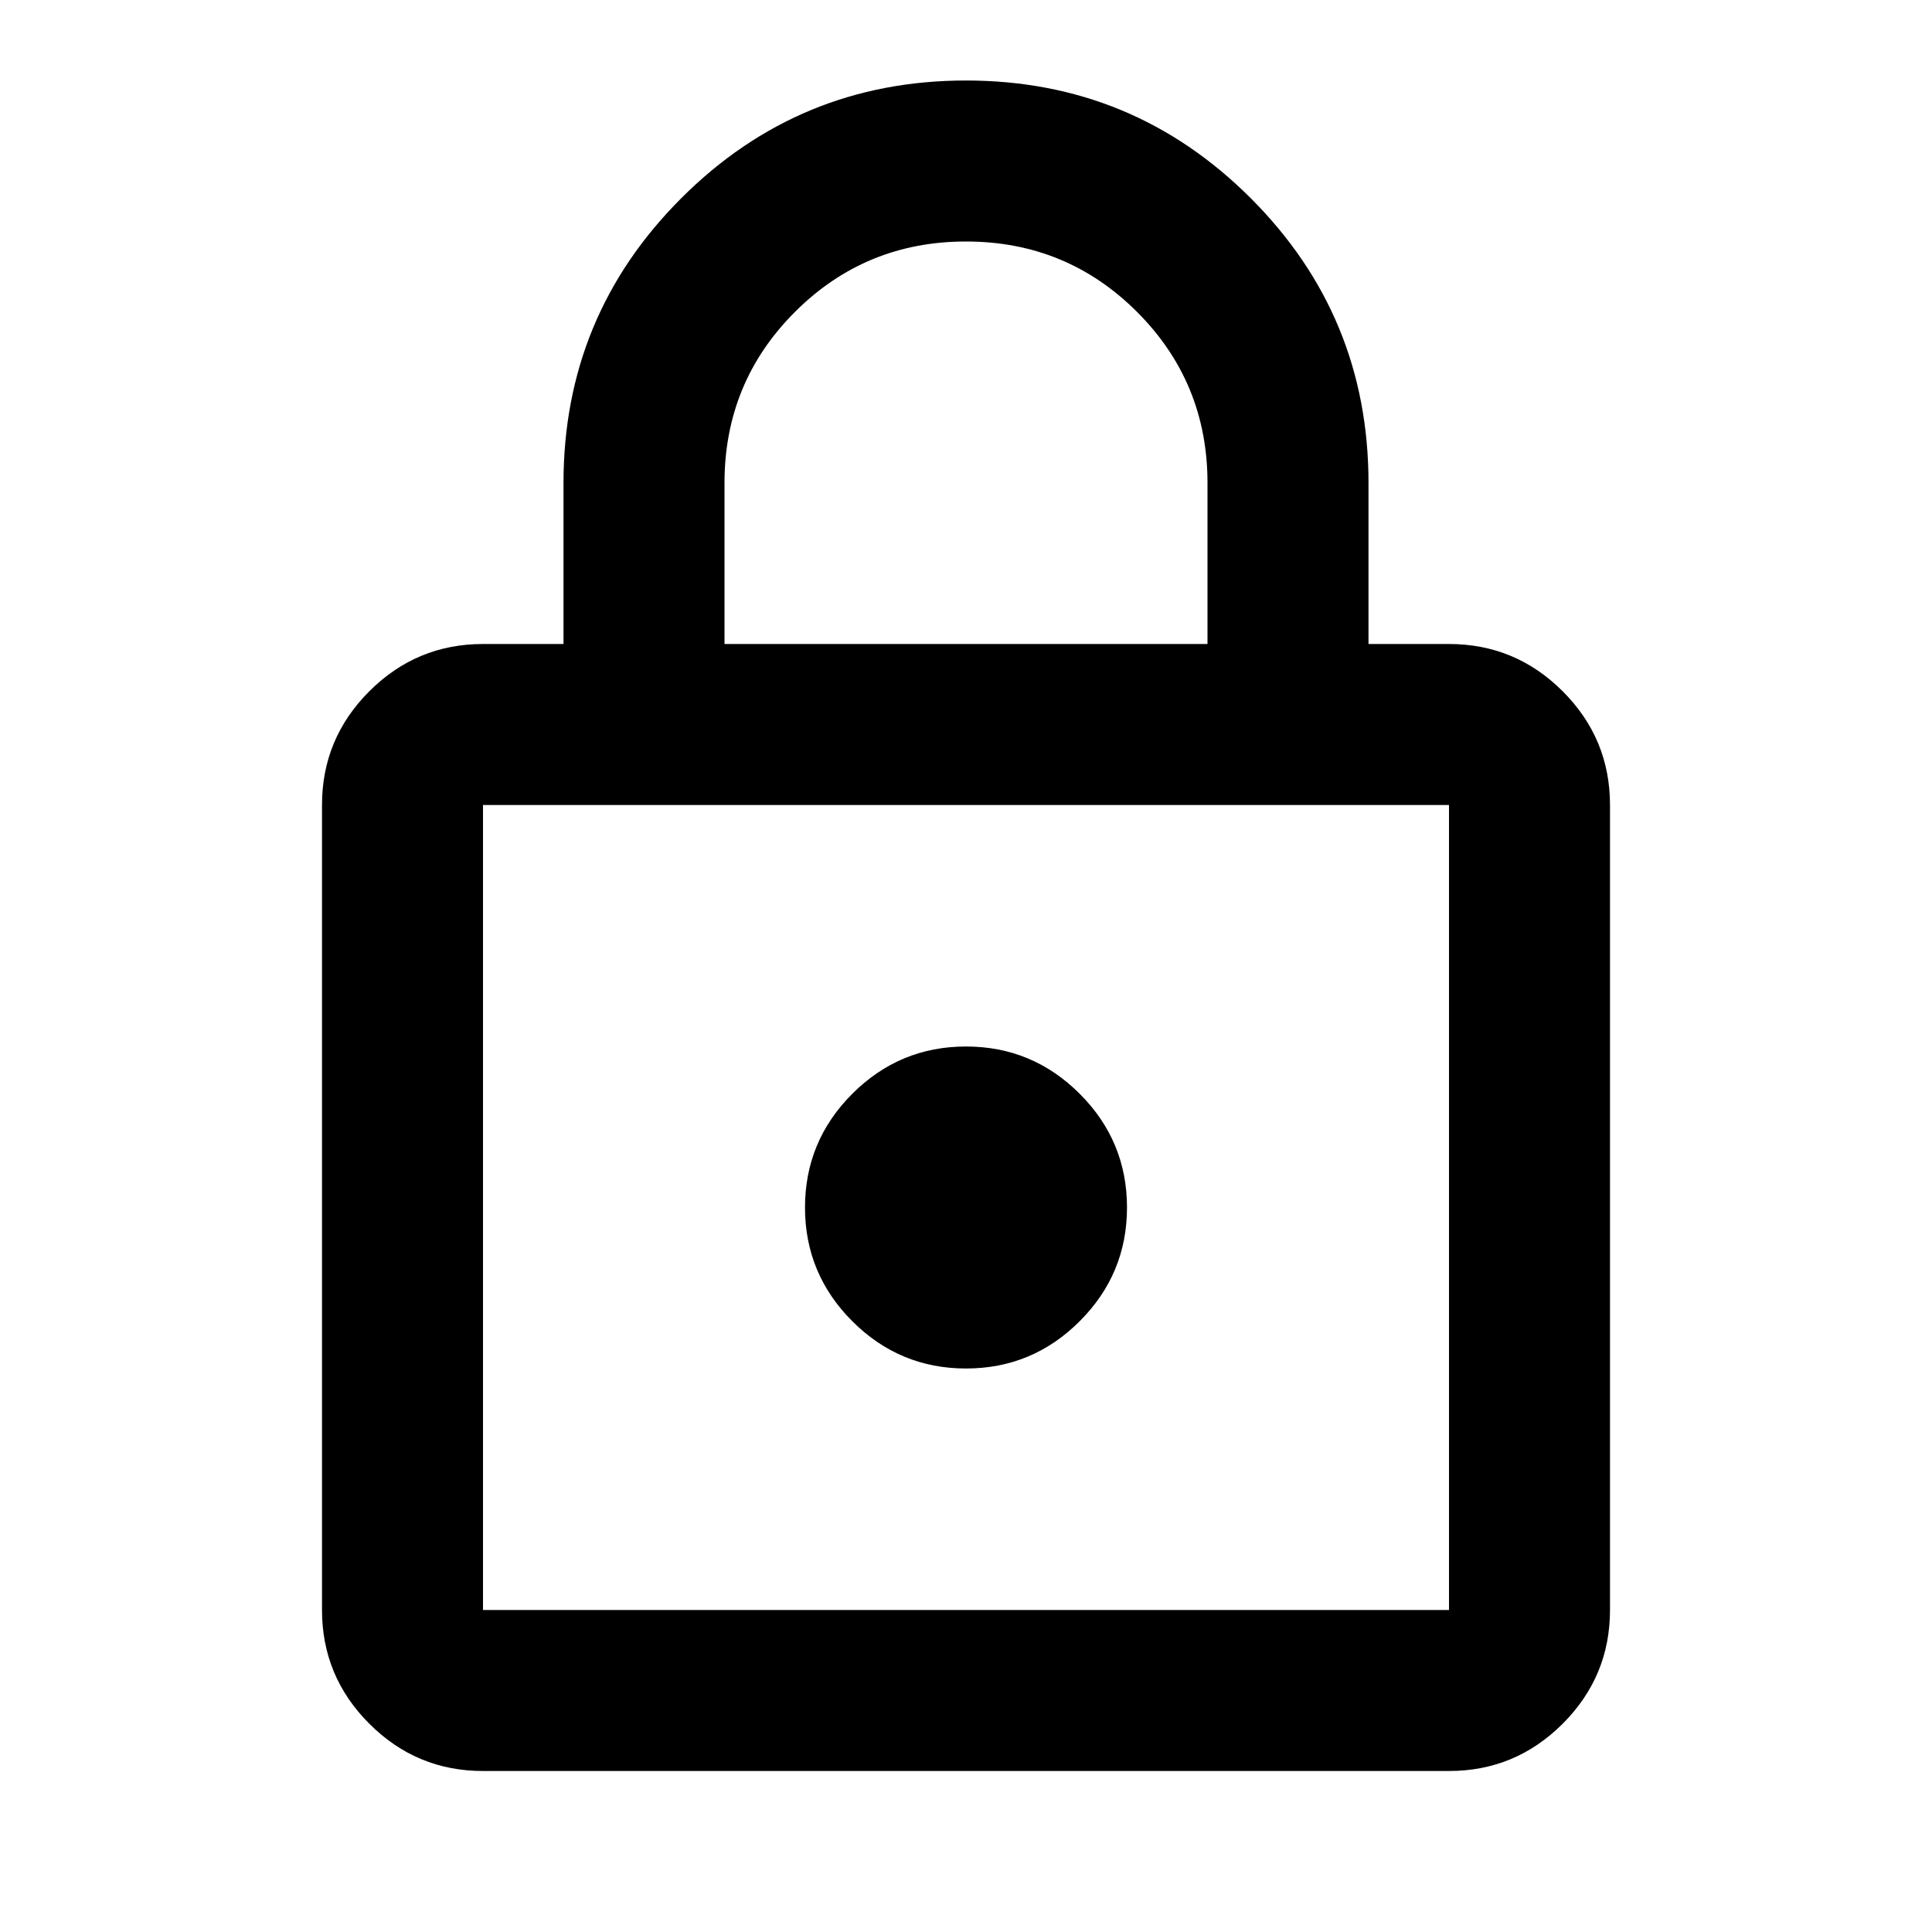
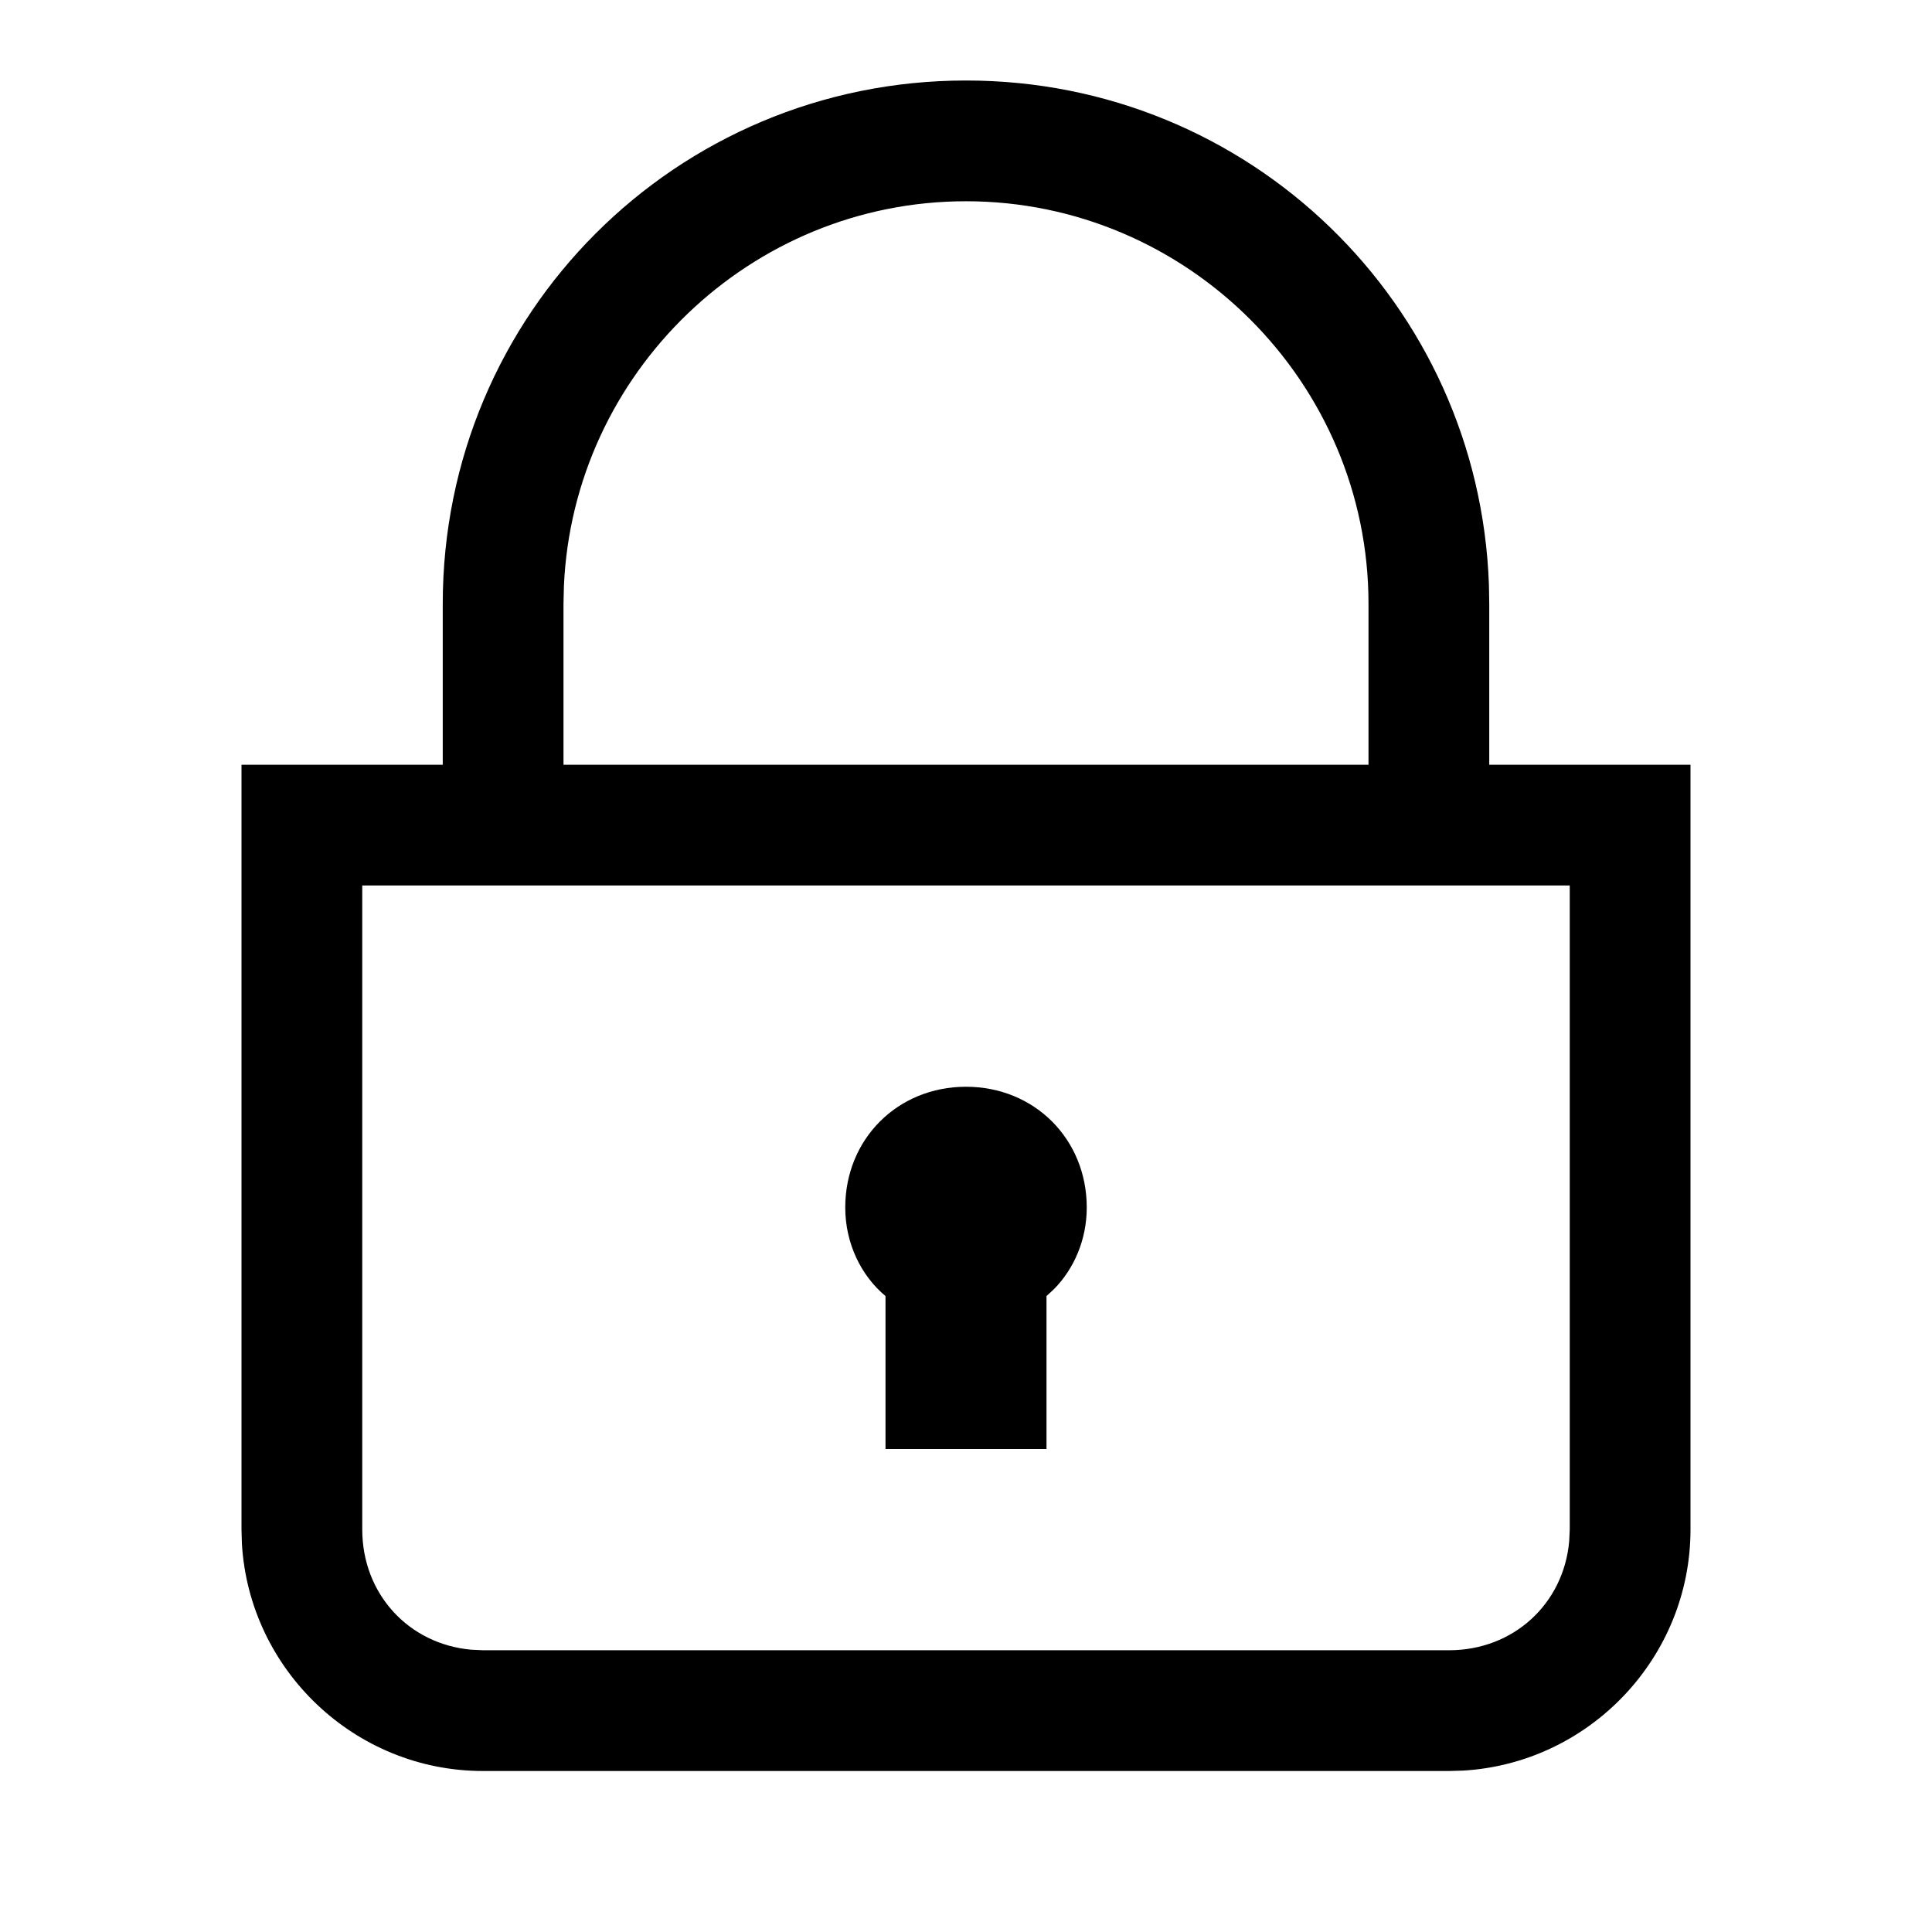
- <svg xmlns="http://www.w3.org/2000/svg" width="24" height="24" viewBox="0 0 24 24" version="1.1" xml:space="preserve" style="fill-rule:evenodd;clip-rule:evenodd;stroke-linejoin:round;stroke-miterlimit:2;">
-   <g transform="matrix(0.025,0,0,0.025,0,24)">
-     <path d="M240,-80C218,-80 199.167,-87.833 183.5,-103.5C167.833,-119.167 160,-138 160,-160L160,-560C160,-582 167.833,-600.833 183.5,-616.5C199.167,-632.167 218,-640 240,-640L280,-640L280,-720C280,-775.333 299.5,-822.5 338.5,-861.5C377.5,-900.5 424.667,-920 480,-920C535.333,-920 582.5,-900.5 621.5,-861.5C660.5,-822.5 680,-775.333 680,-720L680,-640L720,-640C742,-640 760.833,-632.167 776.5,-616.5C792.167,-600.833 800,-582 800,-560L800,-160C800,-138 792.167,-119.167 776.5,-103.5C760.833,-87.833 742,-80 720,-80L240,-80ZM240,-160L720,-160L720,-560L240,-560L240,-160ZM480,-280C502,-280 520.833,-287.833 536.5,-303.5C552.167,-319.167 560,-338 560,-360C560,-382 552.167,-400.833 536.5,-416.5C520.833,-432.167 502,-440 480,-440C458,-440 439.167,-432.167 423.5,-416.5C407.833,-400.833 400,-382 400,-360C400,-338 407.833,-319.167 423.5,-303.5C439.167,-287.833 458,-280 480,-280ZM360,-640L600,-640L600,-720C600,-753.333 588.333,-781.667 565,-805C541.667,-828.333 513.333,-840 480,-840C446.667,-840 418.333,-828.333 395,-805C371.667,-781.667 360,-753.333 360,-720L360,-640ZM240,-160L240,-560L240,-160Z" style="fill-rule:nonzero;" />
+ <svg xmlns="http://www.w3.org/2000/svg" width="24px" height="24px" viewBox="0 0 24 24" version="1.1">
+   <g id="icon/content/lock/default" stroke="none" stroke-width="1" fill="none" fill-rule="evenodd">
+     <path d="M12,1 C15.522,1 18.374,3.775 18.496,7.266 L18.5,7.5 L18.5,9.5 L21,9.5 L21,19 C21,20.591 19.745,21.903 18.176,21.995 L18,22 L6,22 C4.409,22 3.097,20.745 3.005,19.176 L3,19 L3,9.5 L5.5,9.5 L5.5,7.5 C5.5,3.9 8.4,1 12,1 Z M19.5,11 L4.5,11 L4.5,19 C4.5,19.8 5.076,20.423 5.852,20.493 L6,20.5 L18,20.5 C18.8,20.5 19.423,19.924 19.493,19.148 L19.5,19 L19.5,11 Z M12,13.5 C12.85,13.5 13.5,14.15 13.5,15 C13.5,15.4 13.342,15.76 13.096,16.011 L13,16.1 L13,18 L11,18 L11,16.1 C10.7,15.85 10.5,15.45 10.5,15 C10.5,14.15 11.15,13.5 12,13.5 Z M12,2.5 C9.322,2.5 7.119,4.633 7.005,7.284 L7,7.5 L7,9.5 L17,9.5 L17,7.5 C17,4.75 14.75,2.5 12,2.5 Z" id="Icon" fill="#000000" />
  </g>
</svg>
